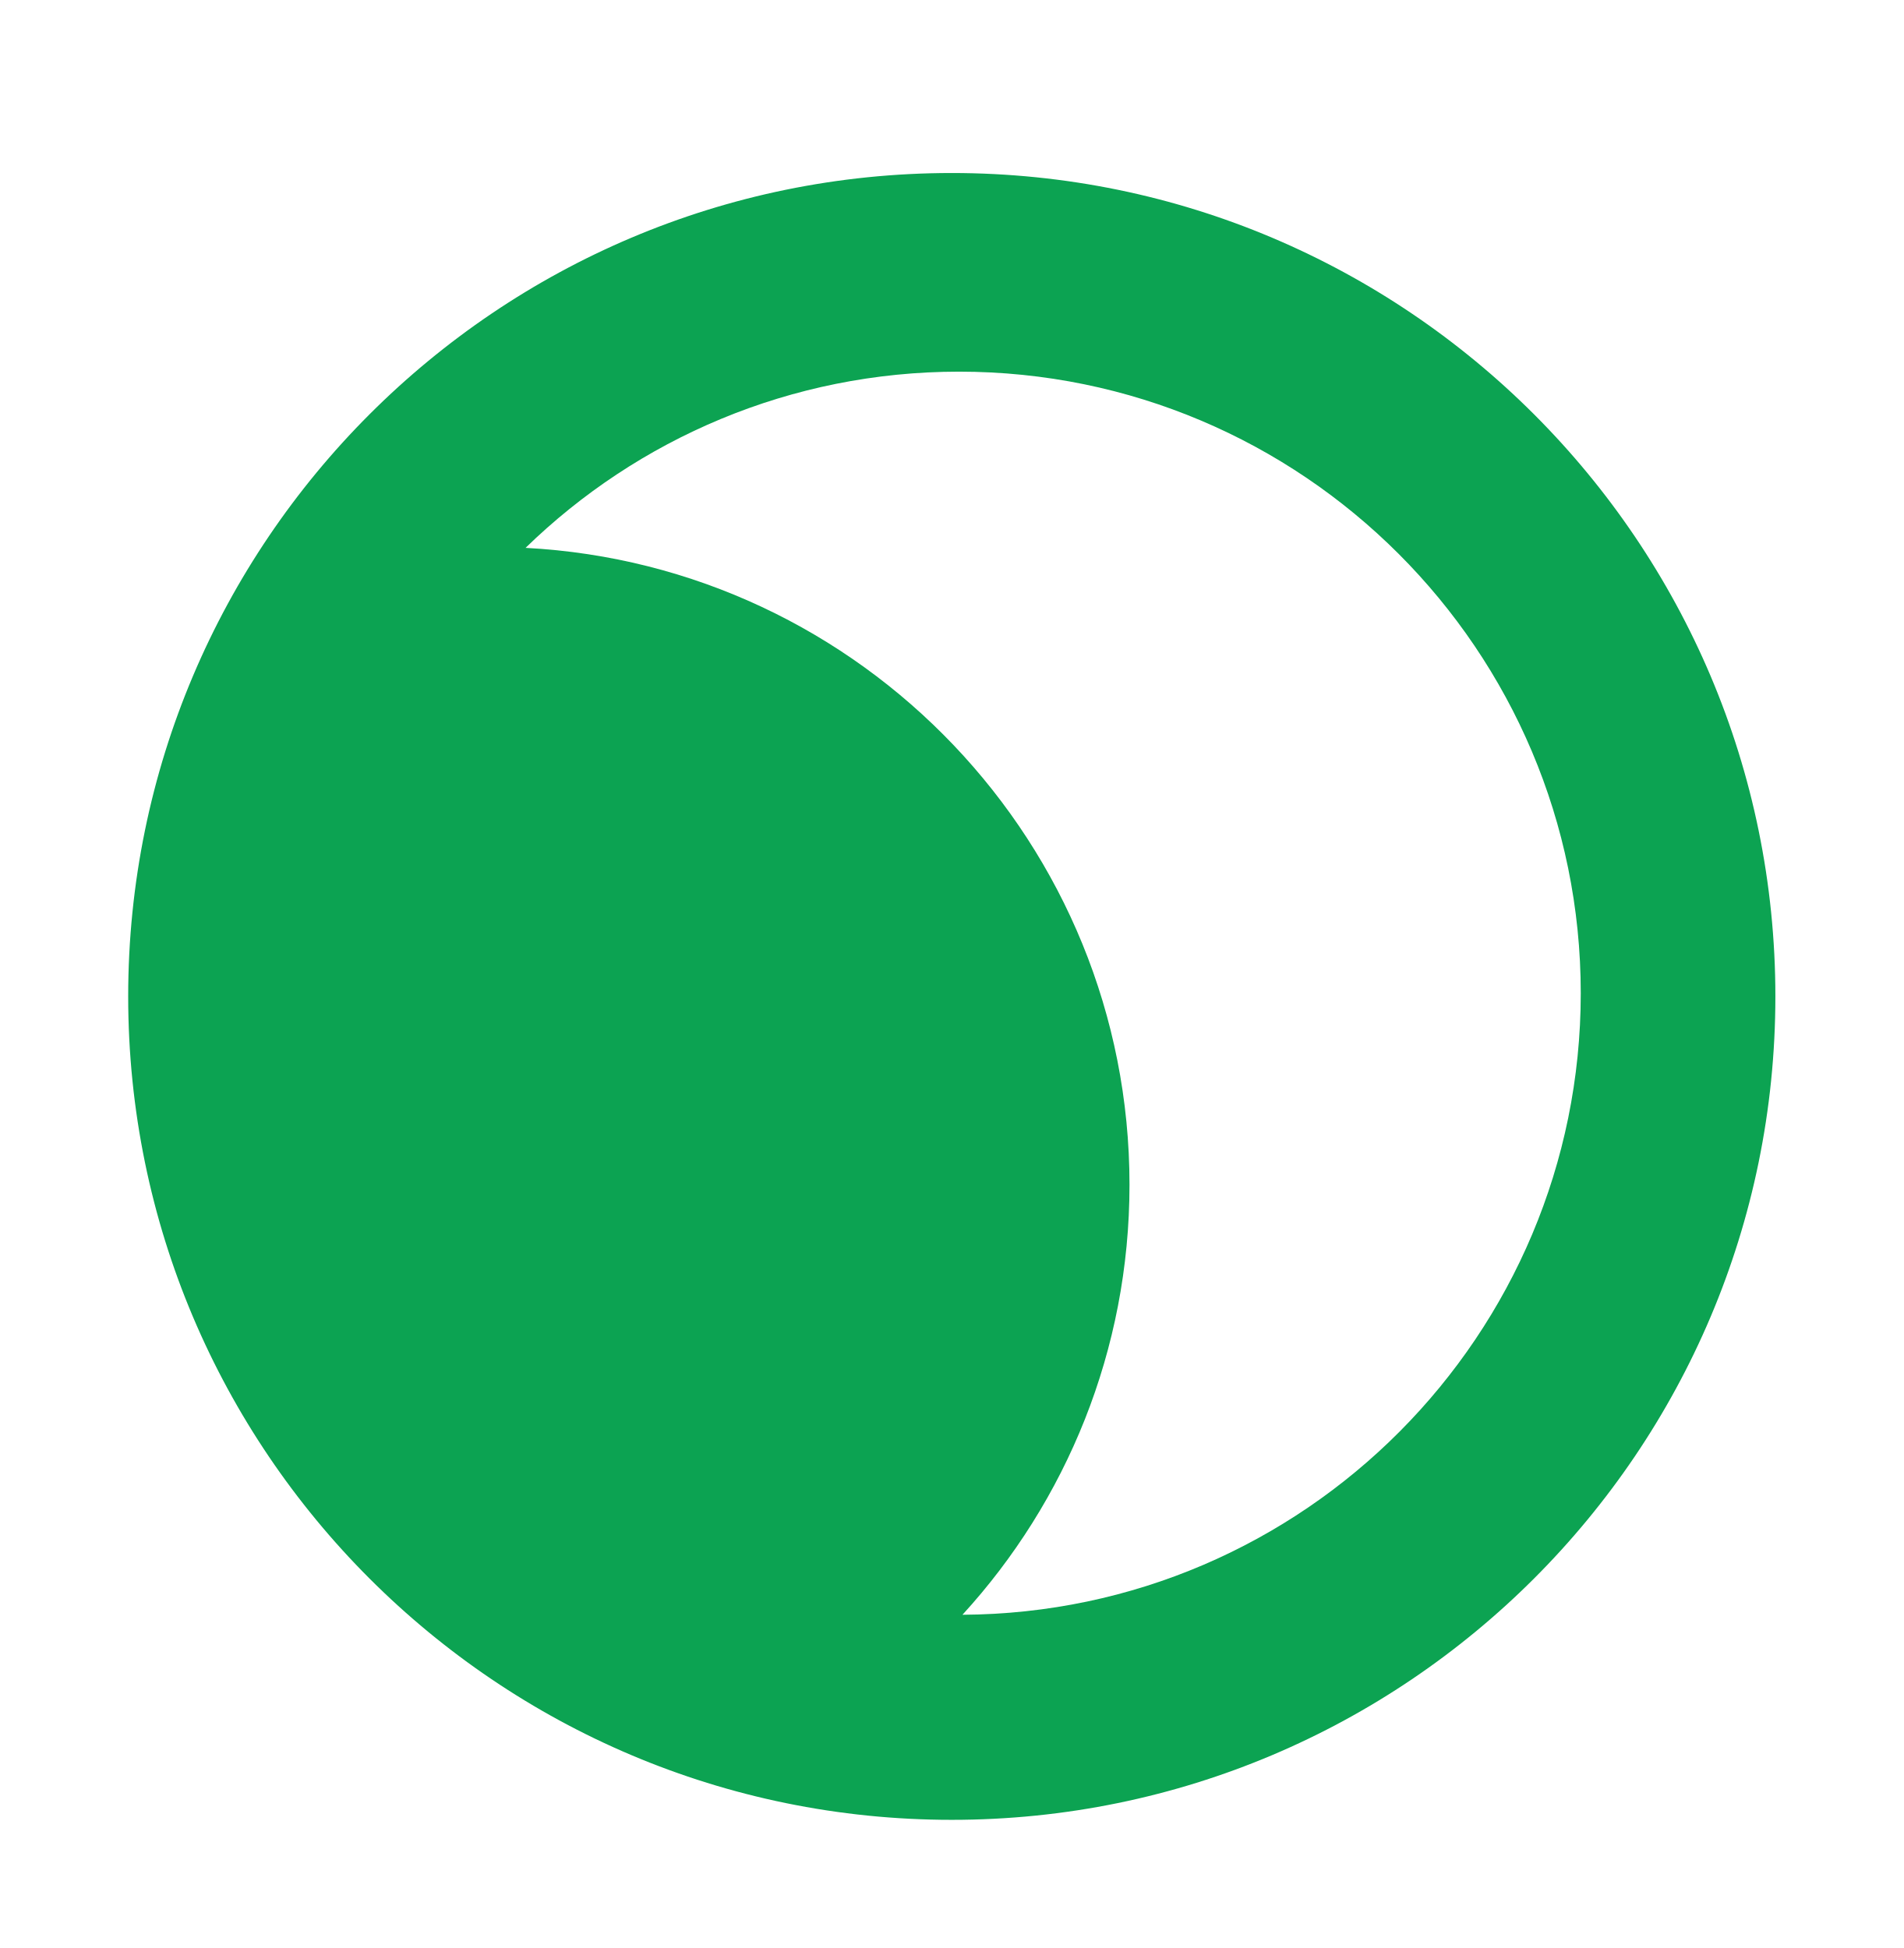
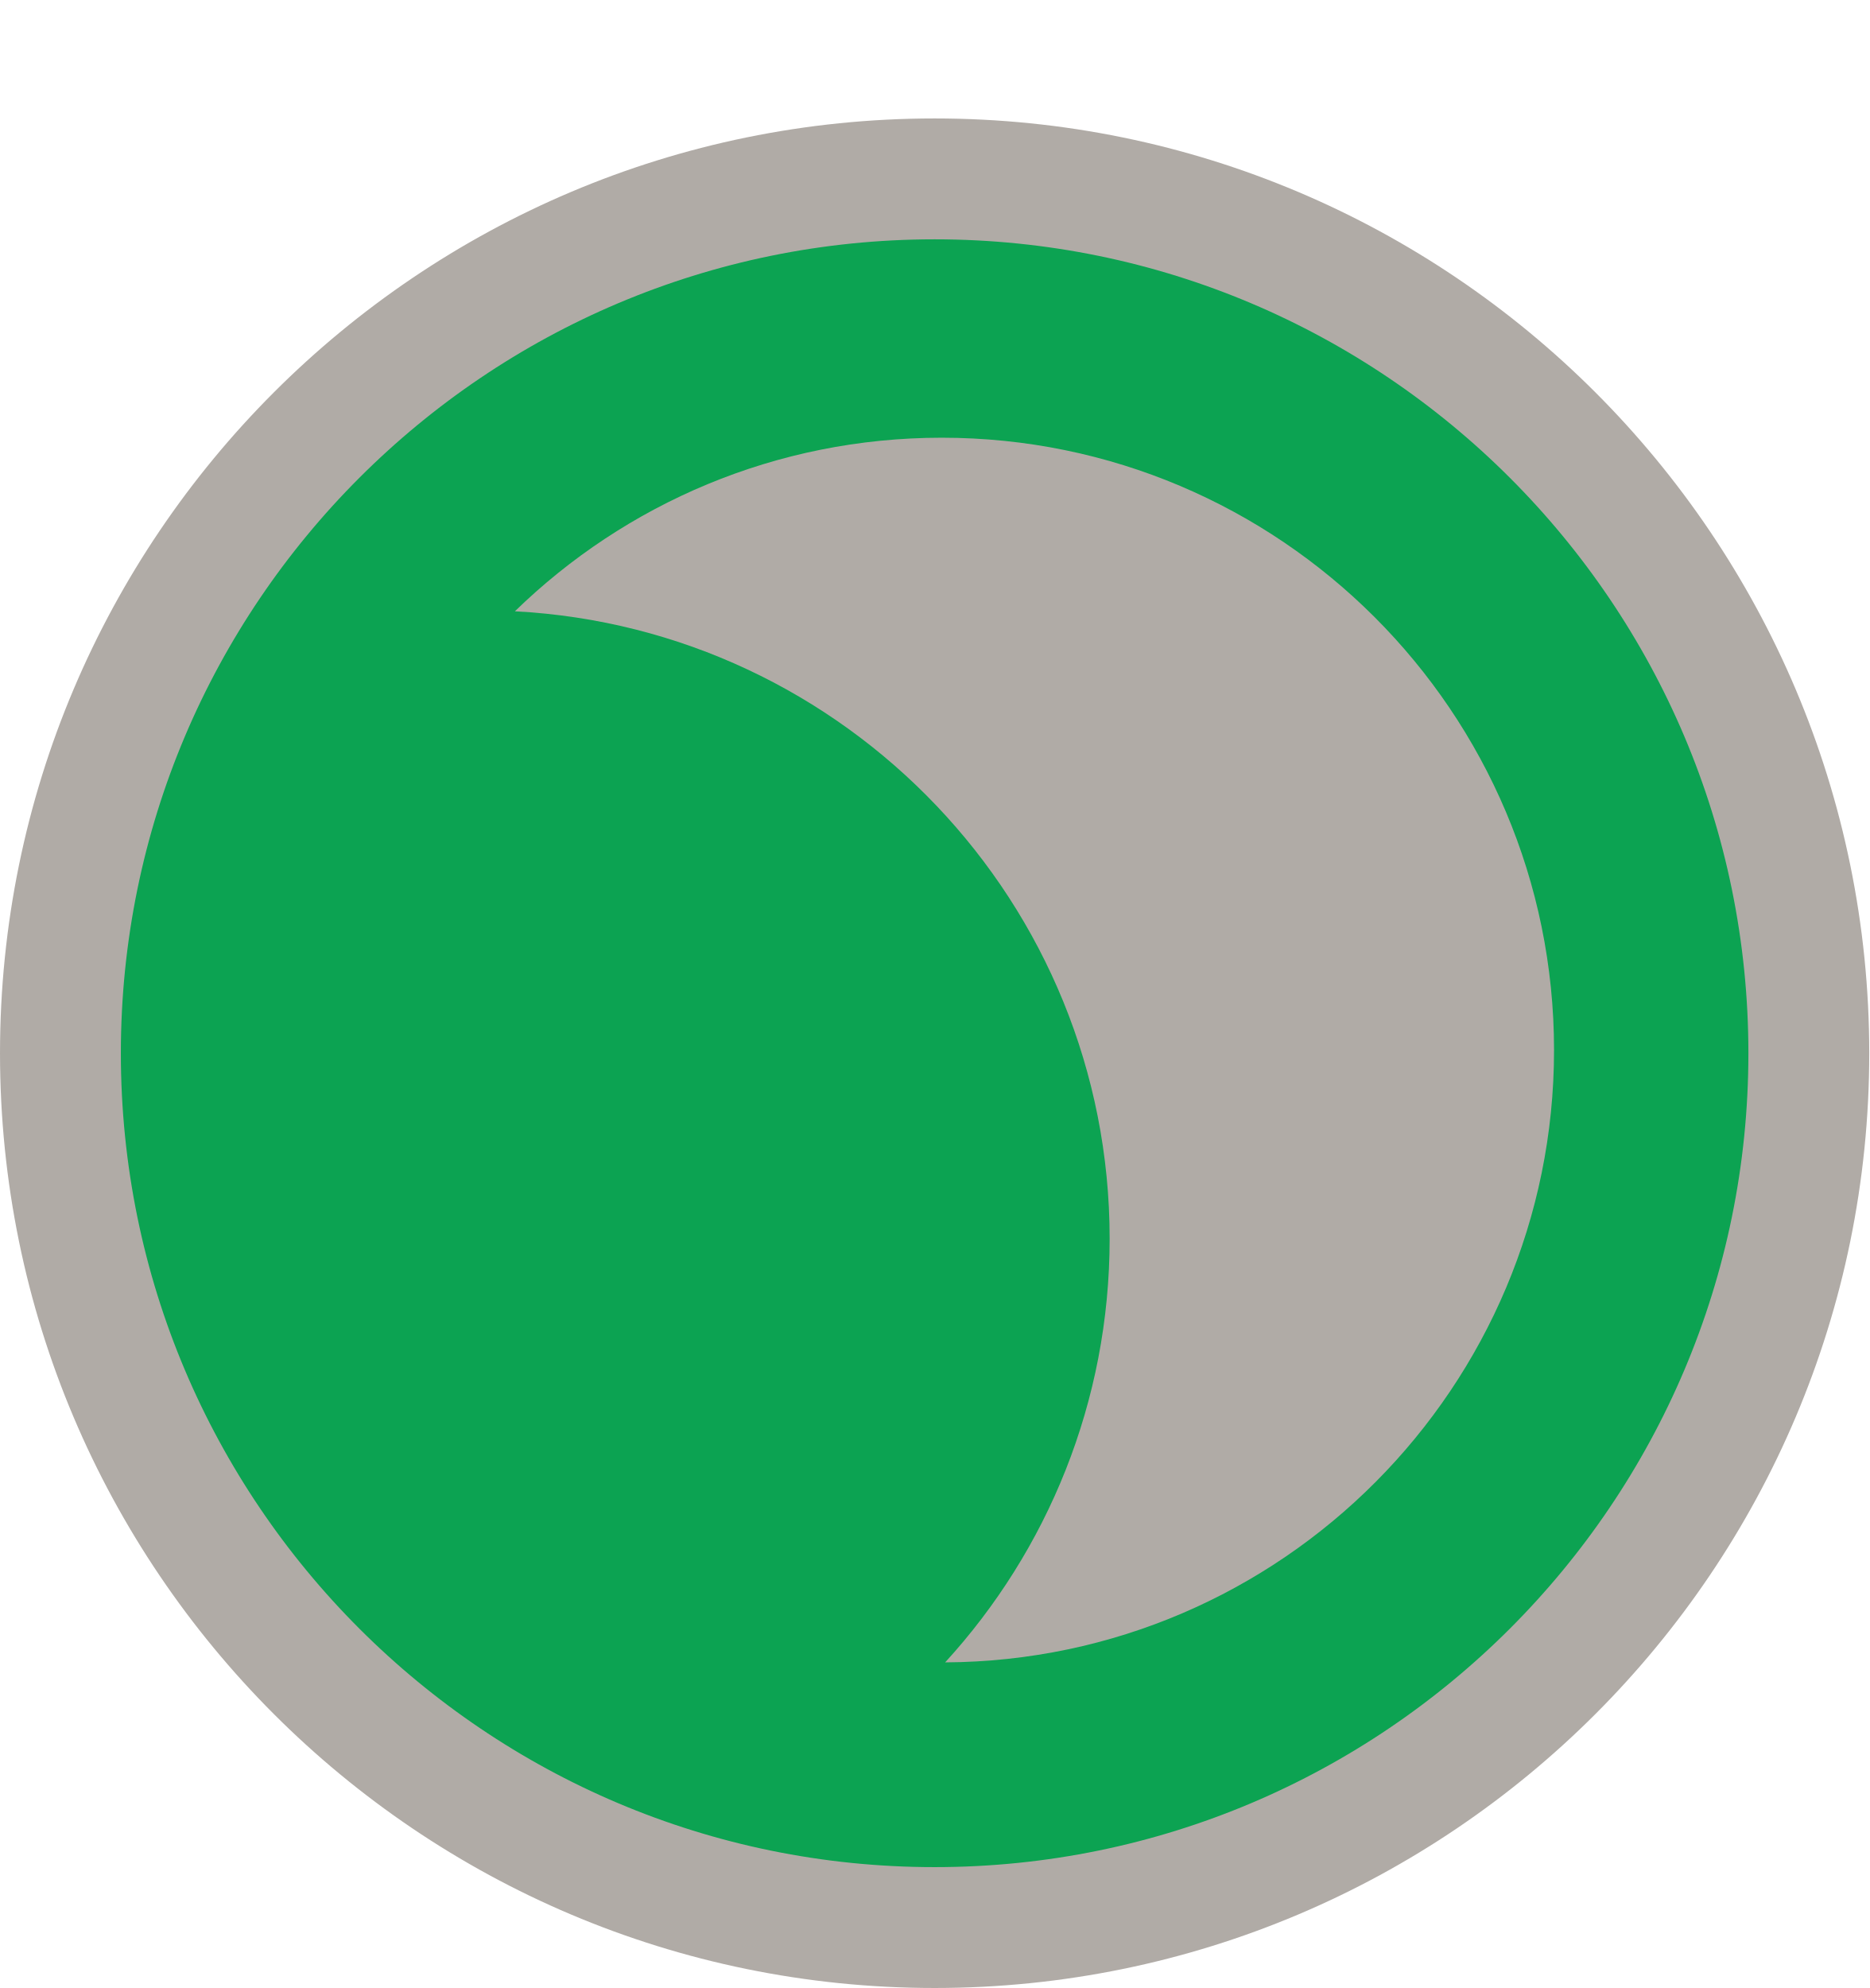
- <svg xmlns="http://www.w3.org/2000/svg" style="isolation:isolate" viewBox="1390 123 297 304" width="297" height="304">
-   <g id="moon">
-     <path d=" M 1400 278.5 C 1400 202.06 1462.06 140 1538.5 140 C 1614.94 140 1677 202.06 1677 278.5 C 1677 354.94 1614.94 417 1538.5 417 C 1462.06 417 1400 354.94 1400 278.5 Z " fill="rgb(12,163,82)" vector-effect="non-scaling-stroke" stroke-width="20" stroke="rgb(255,255,255)" stroke-linejoin="miter" stroke-linecap="square" stroke-miterlimit="3" />
-     <path d=" M 1472 208.497 C 1489.479 191.484 1513.343 181 1539.636 181 C 1593.171 181 1636.635 224.464 1636.635 277.999 C 1636.635 331.357 1593.459 374.71 1540.168 374.996 C 1556.352 357.296 1566.228 333.734 1566.228 307.884 C 1566.228 254.73 1524.472 211.252 1472 208.497 Z " fill="rgb(255,255,255)" />
+ <svg xmlns="http://www.w3.org/2000/svg" style="isolation:isolate" viewBox="1431.256 583.86 177.669 188.925" width="177.669" height="188.925">
+   <g id="moon_green">
+     <path d=" M 1437 683.95 C 1437 638.091 1474.232 600.86 1520.091 600.86 C 1565.95 600.86 1603.182 638.091 1603.182 683.95 C 1603.182 729.809 1565.95 767.041 1520.091 767.041 C 1474.232 767.041 1437 729.809 1437 683.95 Z " fill="rgb(12,163,82)" vector-effect="non-scaling-stroke" stroke-width="11.487" stroke="rgb(176,171,166)" stroke-linejoin="miter" stroke-linecap="square" stroke-miterlimit="3" />
+     <path d=" M 1480.195 641.953 C 1490.681 631.747 1504.998 625.457 1520.772 625.457 C 1552.89 625.457 1578.965 651.532 1578.965 683.65 C 1578.965 715.661 1553.062 741.67 1521.091 741.841 C 1530.801 731.223 1536.726 717.087 1536.726 701.579 C 1536.726 669.69 1511.675 643.606 1480.195 641.953 Z " fill="rgb(176,171,166)" />
  </g>
</svg>
